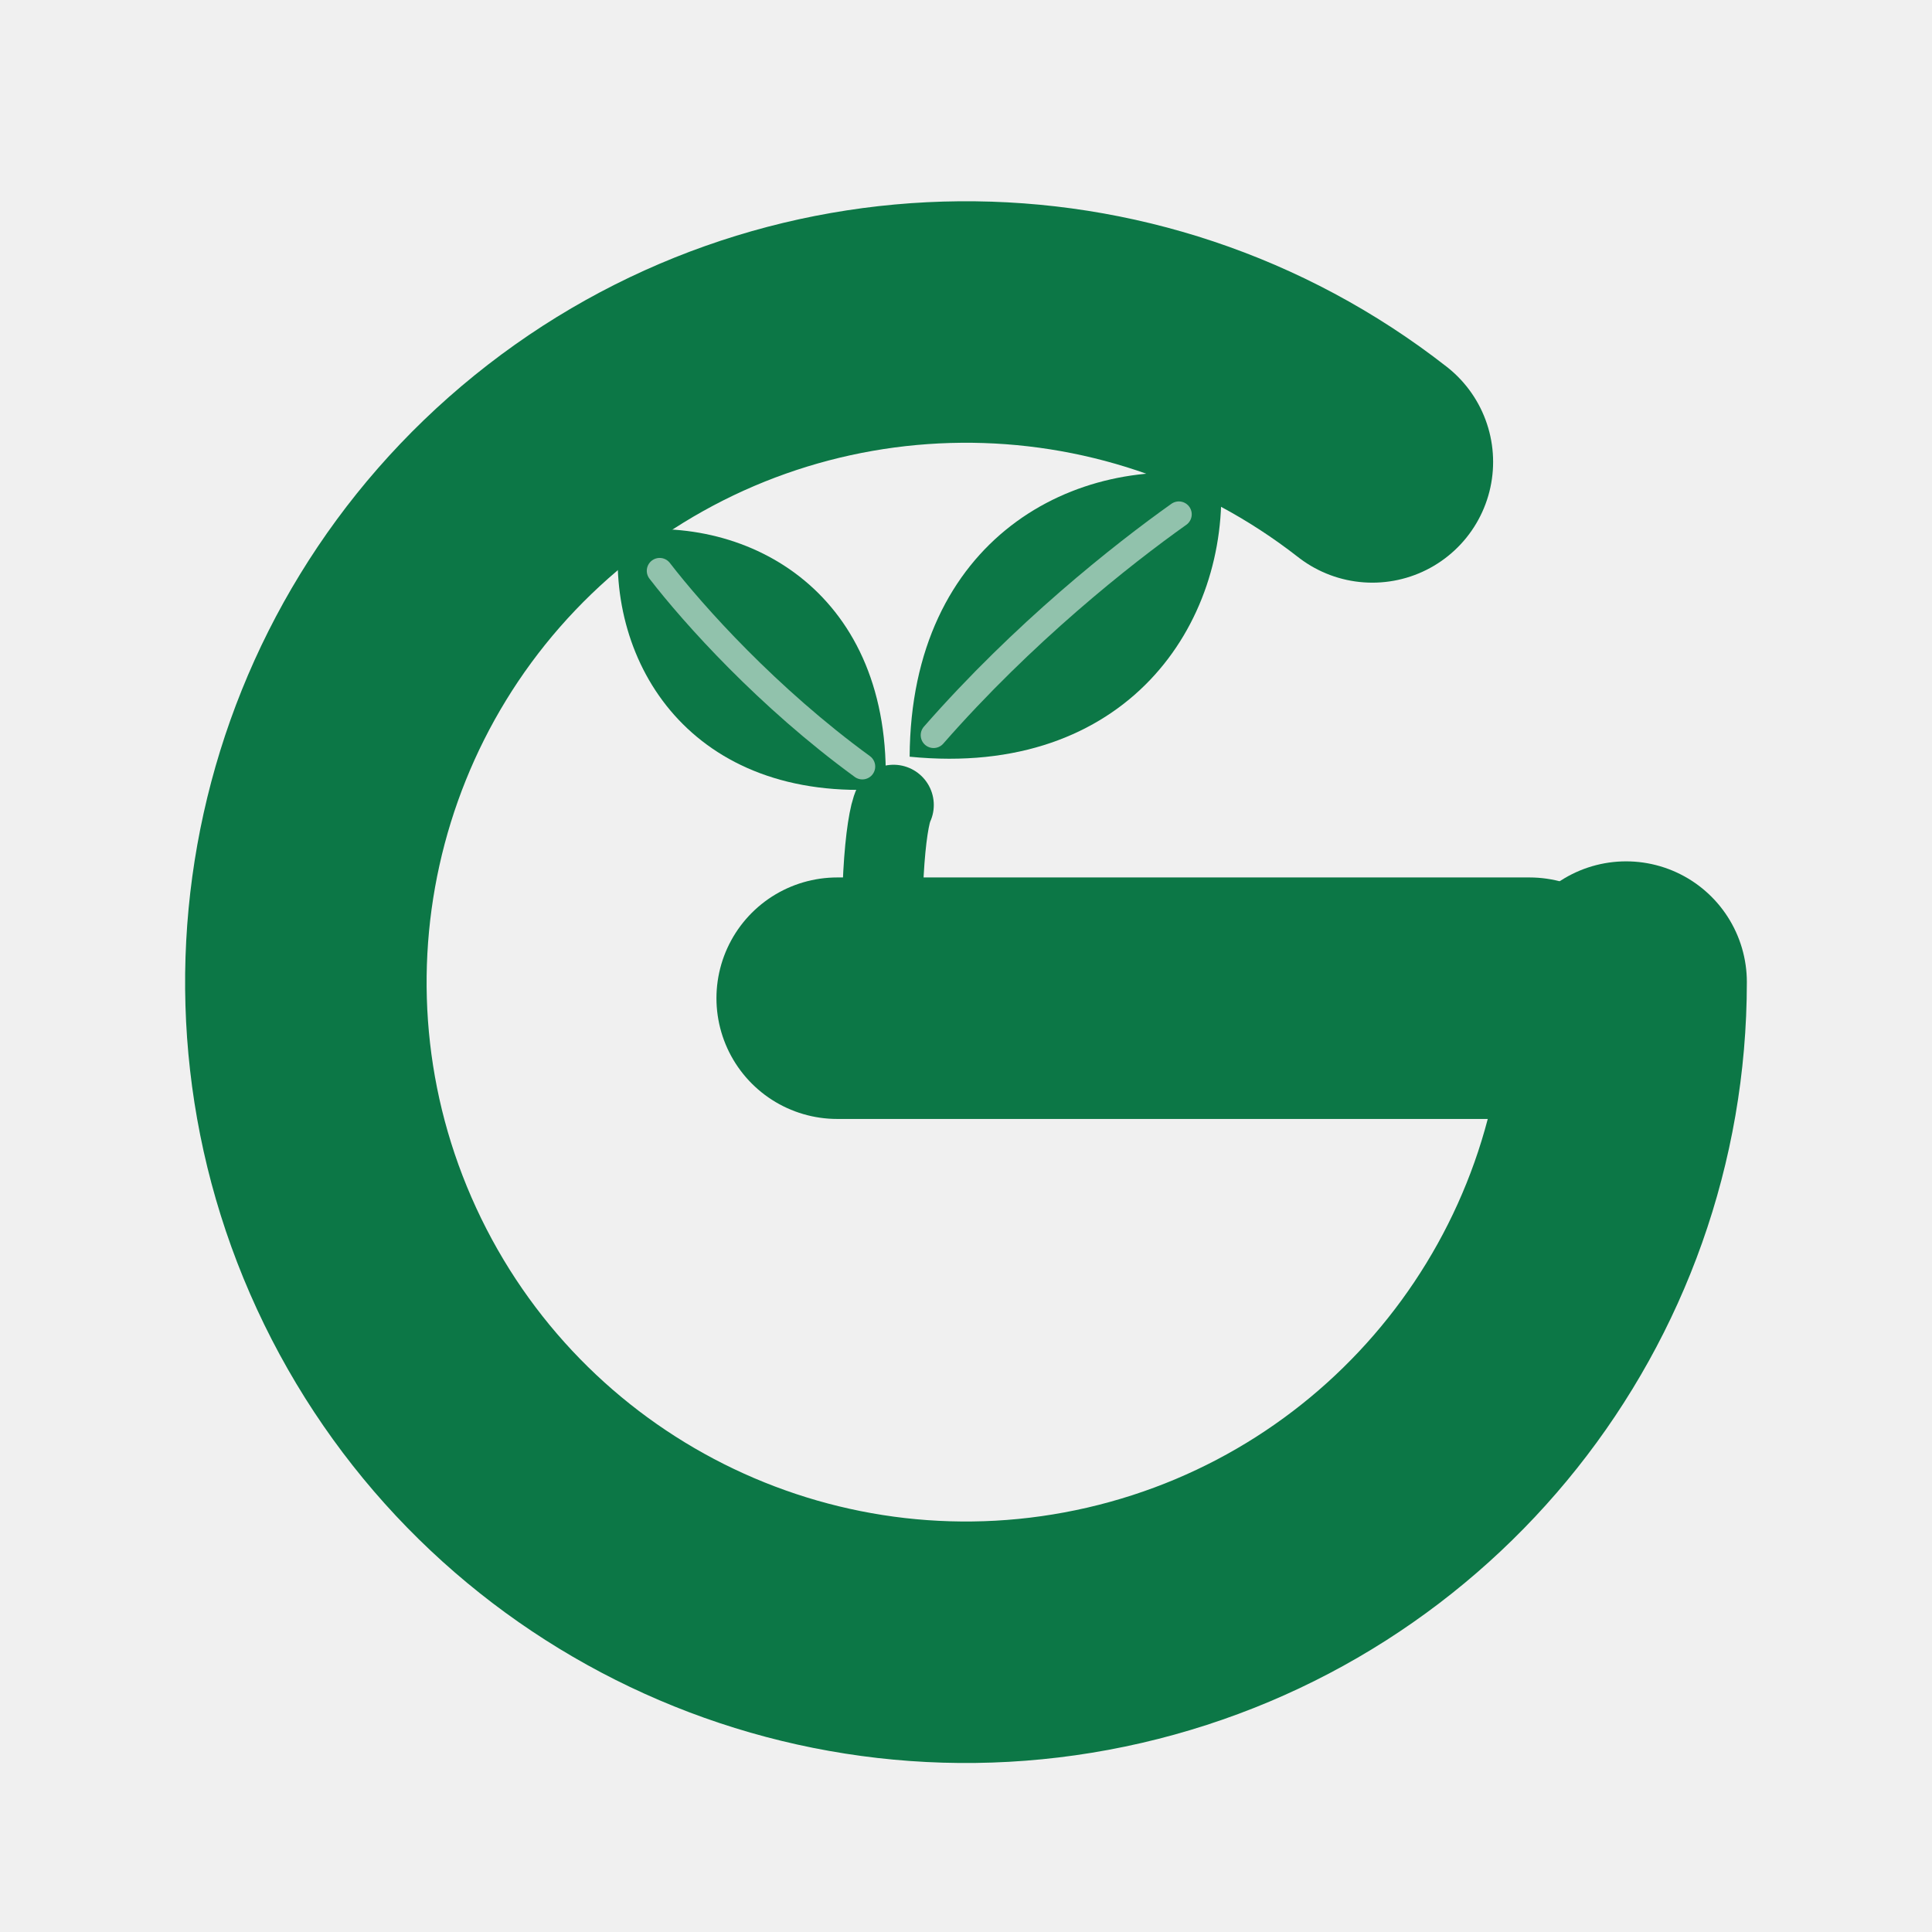
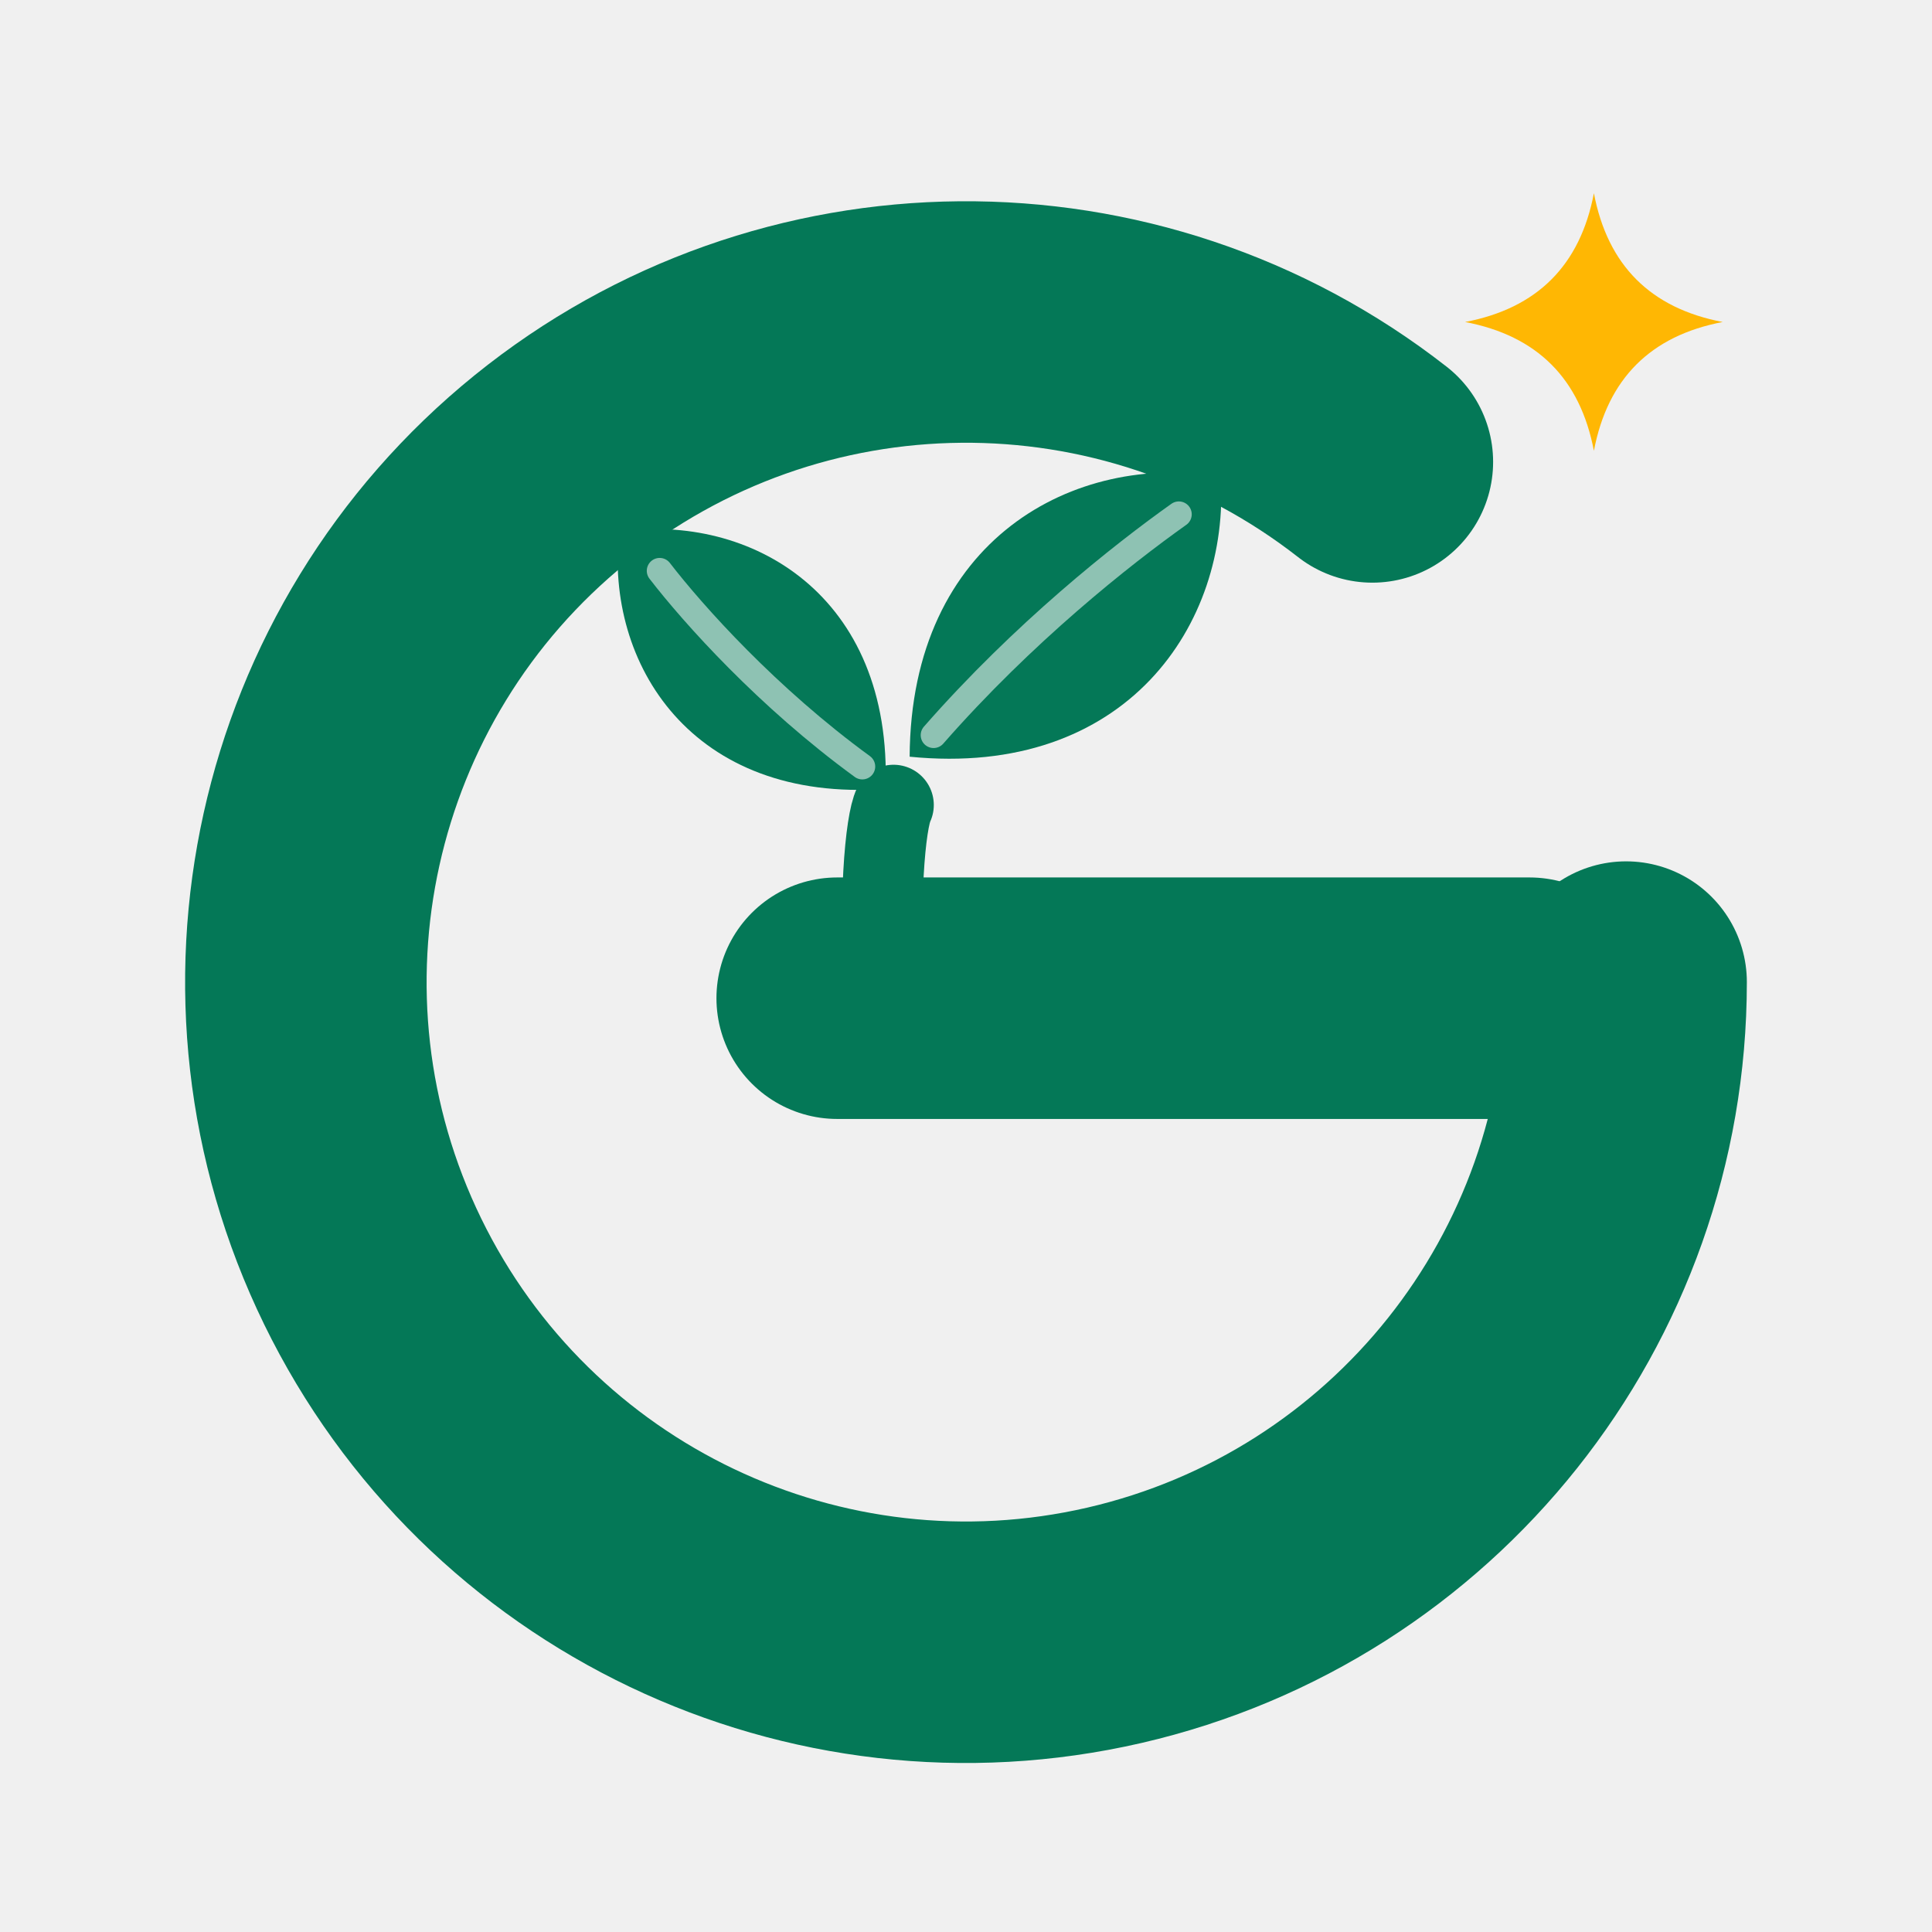
<svg xmlns="http://www.w3.org/2000/svg" viewBox="0 0 240 240" width="240" height="240" role="img" aria-labelledby="t">
-   <path d="M 170.48 57.38 A 82 82 0 1 0 202.00 122.00" fill="none" stroke="#0C7746" stroke-width="30" stroke-linecap="round" />
-   <path d="M 104 124 L 190 124" stroke="#0C7746" stroke-width="30" stroke-linecap="round" />
-   <path d="M 110 126 C 109 112 110 102 111 100" fill="none" stroke="#0C7746" stroke-width="10" stroke-linecap="round" />
+   <path d="M 170.48 57.38 A 82 82 0 1 0 202.00 122.00" fill="none" stroke="#047857" stroke-width="30" stroke-linecap="round" />
+   <path d="M 104 124 L 190 124" stroke="#047857" stroke-width="30" stroke-linecap="round" />
+   <path d="M 110 126 C 109 112 110 102 111 100" fill="none" stroke="#047857" stroke-width="10" stroke-linecap="round" />
  <g transform="translate(110.0,98.0) rotate(-46)">
-     <path d="M 0 0 C -18.0 -16.1 -13.0 -35.9 0 -46.0 C 13.0 -35.9 18.0 -16.1 0 0 Z" fill="#0C7746" />
+     <path d="M 0 0 C -18.0 -16.1 -13.0 -35.9 0 -46.0 C 13.0 -35.9 18.0 -16.1 0 0 Z" fill="#047857" />
    <path d="M 0 -4 C -2 -18.4 -1 -32.2 0 -39.0" fill="none" stroke="#FFFFFF" stroke-opacity="0.55" stroke-width="3.2" stroke-linecap="round" />
  </g>
  <g transform="translate(113.0,94.0) rotate(48)">
-     <path d="M 0 0 C -20.0 -18.2 -14.4 -40.6 0 -52.0 C 14.4 -40.6 20.0 -18.2 0 0 Z" fill="#0C7746" />
+     <path d="M 0 0 C -20.0 -18.2 -14.4 -40.6 0 -52.0 C 14.4 -40.6 20.0 -18.2 0 0 Z" fill="#047857" />
    <path d="M 0 -4 C -2 -20.8 -1 -36.4 0 -45.0" fill="none" stroke="#FFFFFF" stroke-opacity="0.55" stroke-width="3.2" stroke-linecap="round" />
  </g>
-   <circle cx="110" cy="124" r="9" fill="#0C7746" />
+   <circle cx="110" cy="124" r="9" fill="#047857" />
+   <path d="M 198 24 Q 200.56 37.44 214 40 Q 200.56 42.56 198 56 Q 195.44 42.56 182 40 Q 195.44 37.44 198 24 Z" fill="#FFB703" />
</svg>
